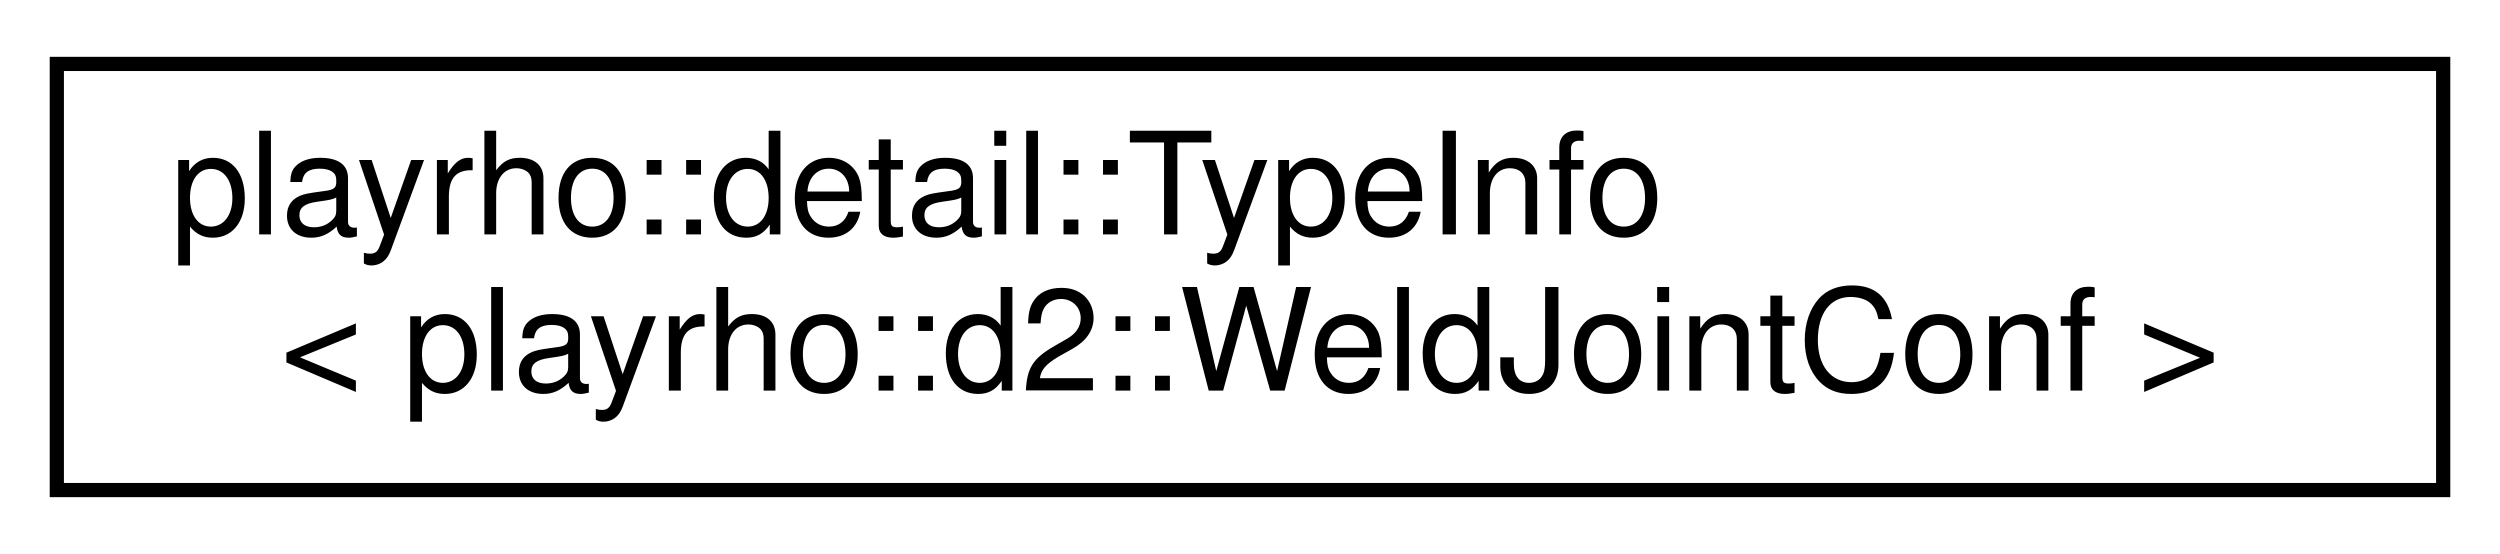
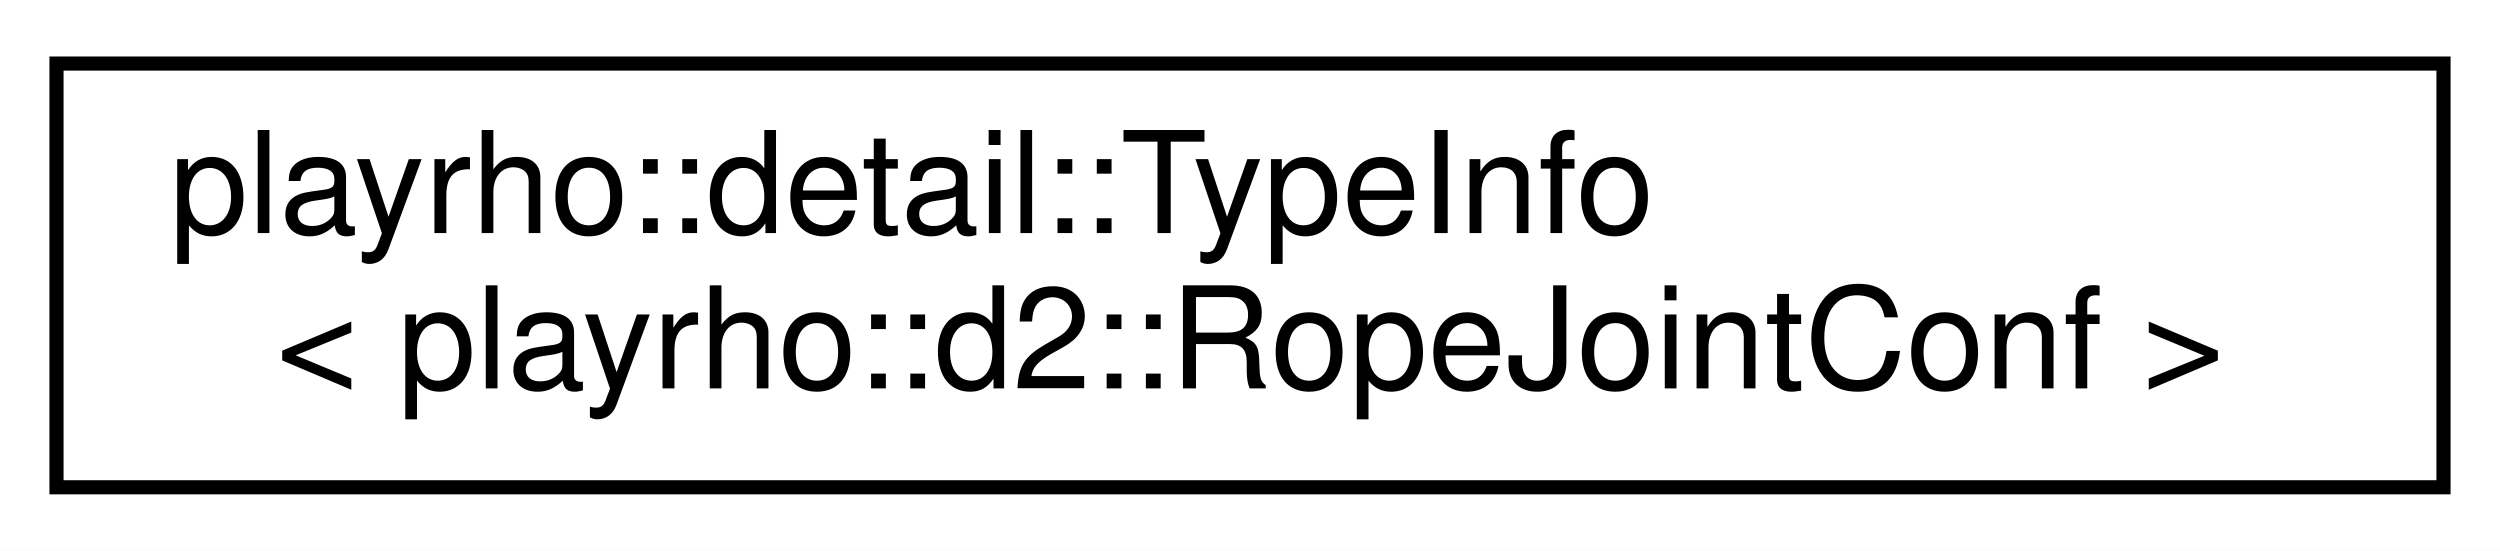
- <svg xmlns="http://www.w3.org/2000/svg" xmlns:xlink="http://www.w3.org/1999/xlink" width="176pt" height="39pt" viewBox="0.00 0.00 176.00 39.00">
+ <svg xmlns="http://www.w3.org/2000/svg" xmlns:xlink="http://www.w3.org/1999/xlink" width="177pt" height="39pt" viewBox="0.00 0.00 177.00 39.00">
  <g id="graph0" class="graph" transform="scale(1 1) rotate(0) translate(4 35)">
-     <polygon fill="white" stroke="transparent" points="-4,4 -4,-35 172,-35 172,4 -4,4" />
+     <polygon fill="white" stroke="transparent" points="-4,4 -4,-35 173,-35 173,4 -4,4" />
    <g id="node1" class="node">
      <g id="a_node1">
-         <a xlink:href="structplayrho_1_1detail_1_1TypeInfo_3_01playrho_1_1d2_1_1WeldJointConf_01_4.html" target="_top" xlink:title="Type info specialization for d2::WeldJointConf.">
-           <polygon fill="white" stroke="black" points="0,-0.5 0,-30.5 168,-30.5 168,-0.5 0,-0.5" />
+         <a xlink:href="structplayrho_1_1detail_1_1TypeInfo_3_01playrho_1_1d2_1_1RopeJointConf_01_4.html" target="_top" xlink:title="Type info specialization for d2::RopeJointConf.">
+           <polygon fill="white" stroke="black" points="0,-0.5 0,-30.5 169,-30.5 169,-0.5 0,-0.5" />
          <text text-anchor="start" x="8" y="-18.5" font-family="Helvetica,sans-Serif" font-size="10.00">playrho::detail::TypeInfo</text>
-           <text text-anchor="middle" x="84" y="-7.5" font-family="Helvetica,sans-Serif" font-size="10.00">&lt; playrho::d2::WeldJointConf &gt;</text>
+           <text text-anchor="middle" x="84.5" y="-7.5" font-family="Helvetica,sans-Serif" font-size="10.00">&lt; playrho::d2::RopeJointConf &gt;</text>
        </a>
      </g>
    </g>
  </g>
</svg>
